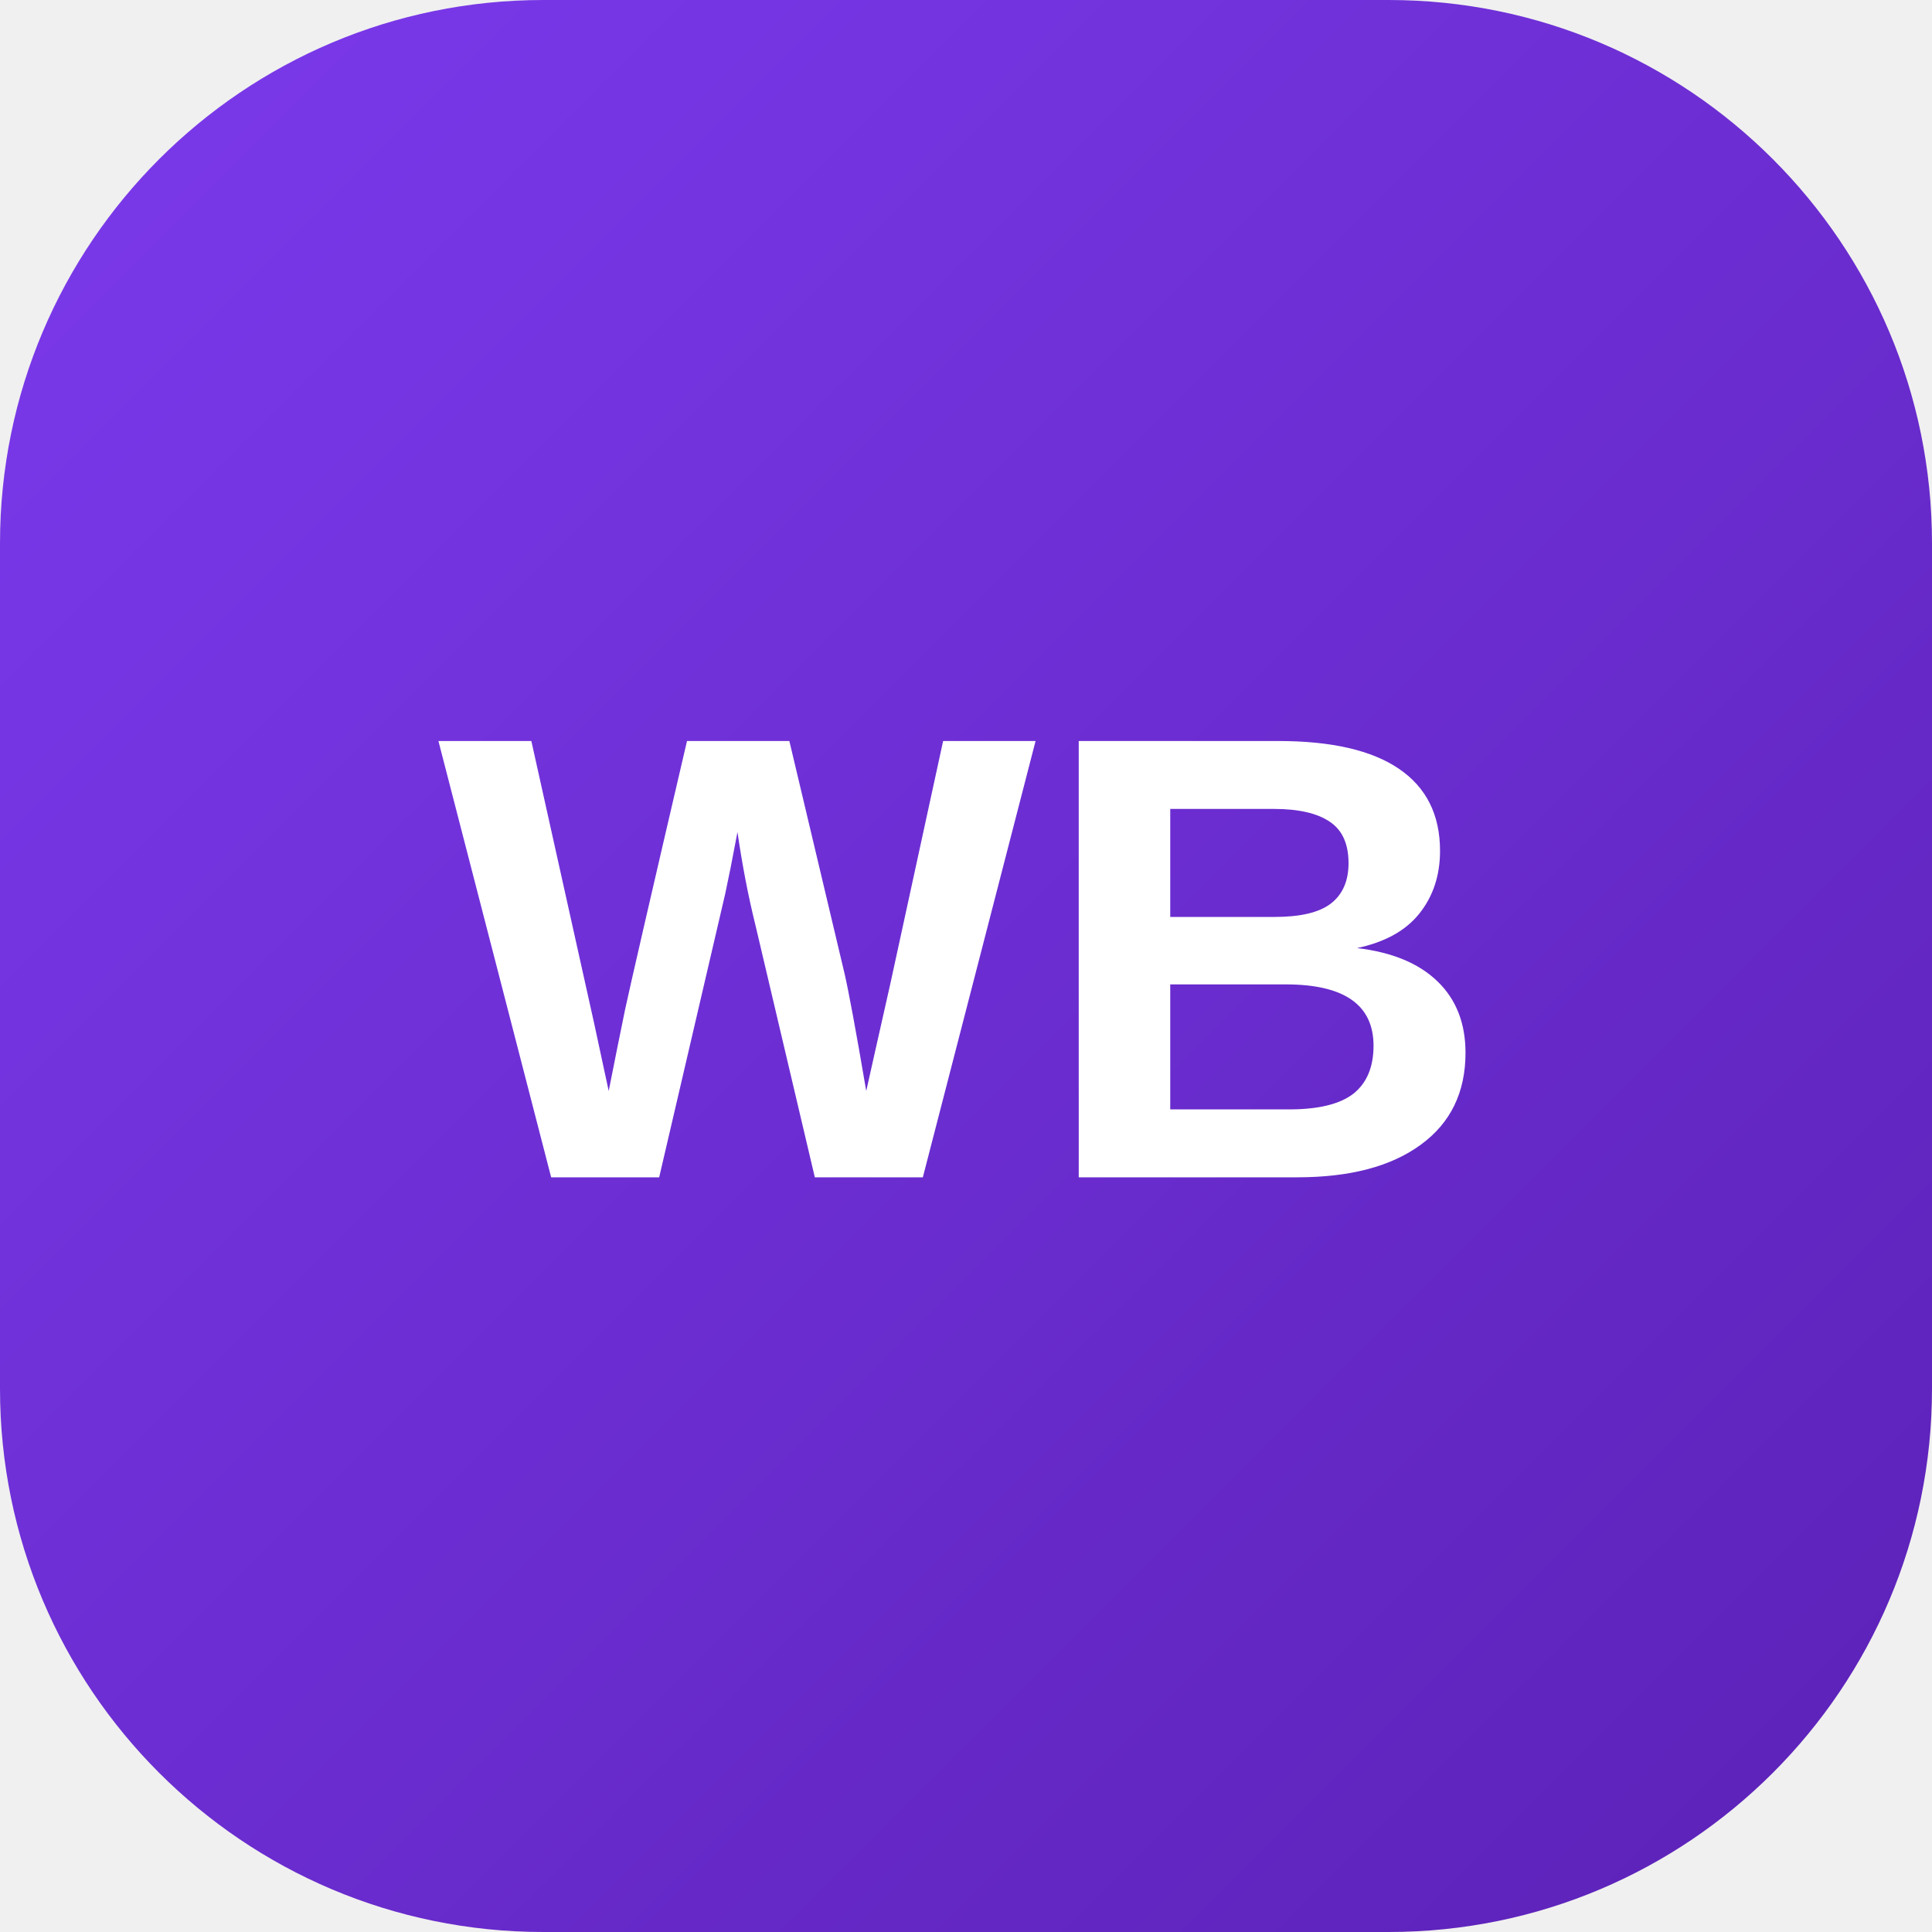
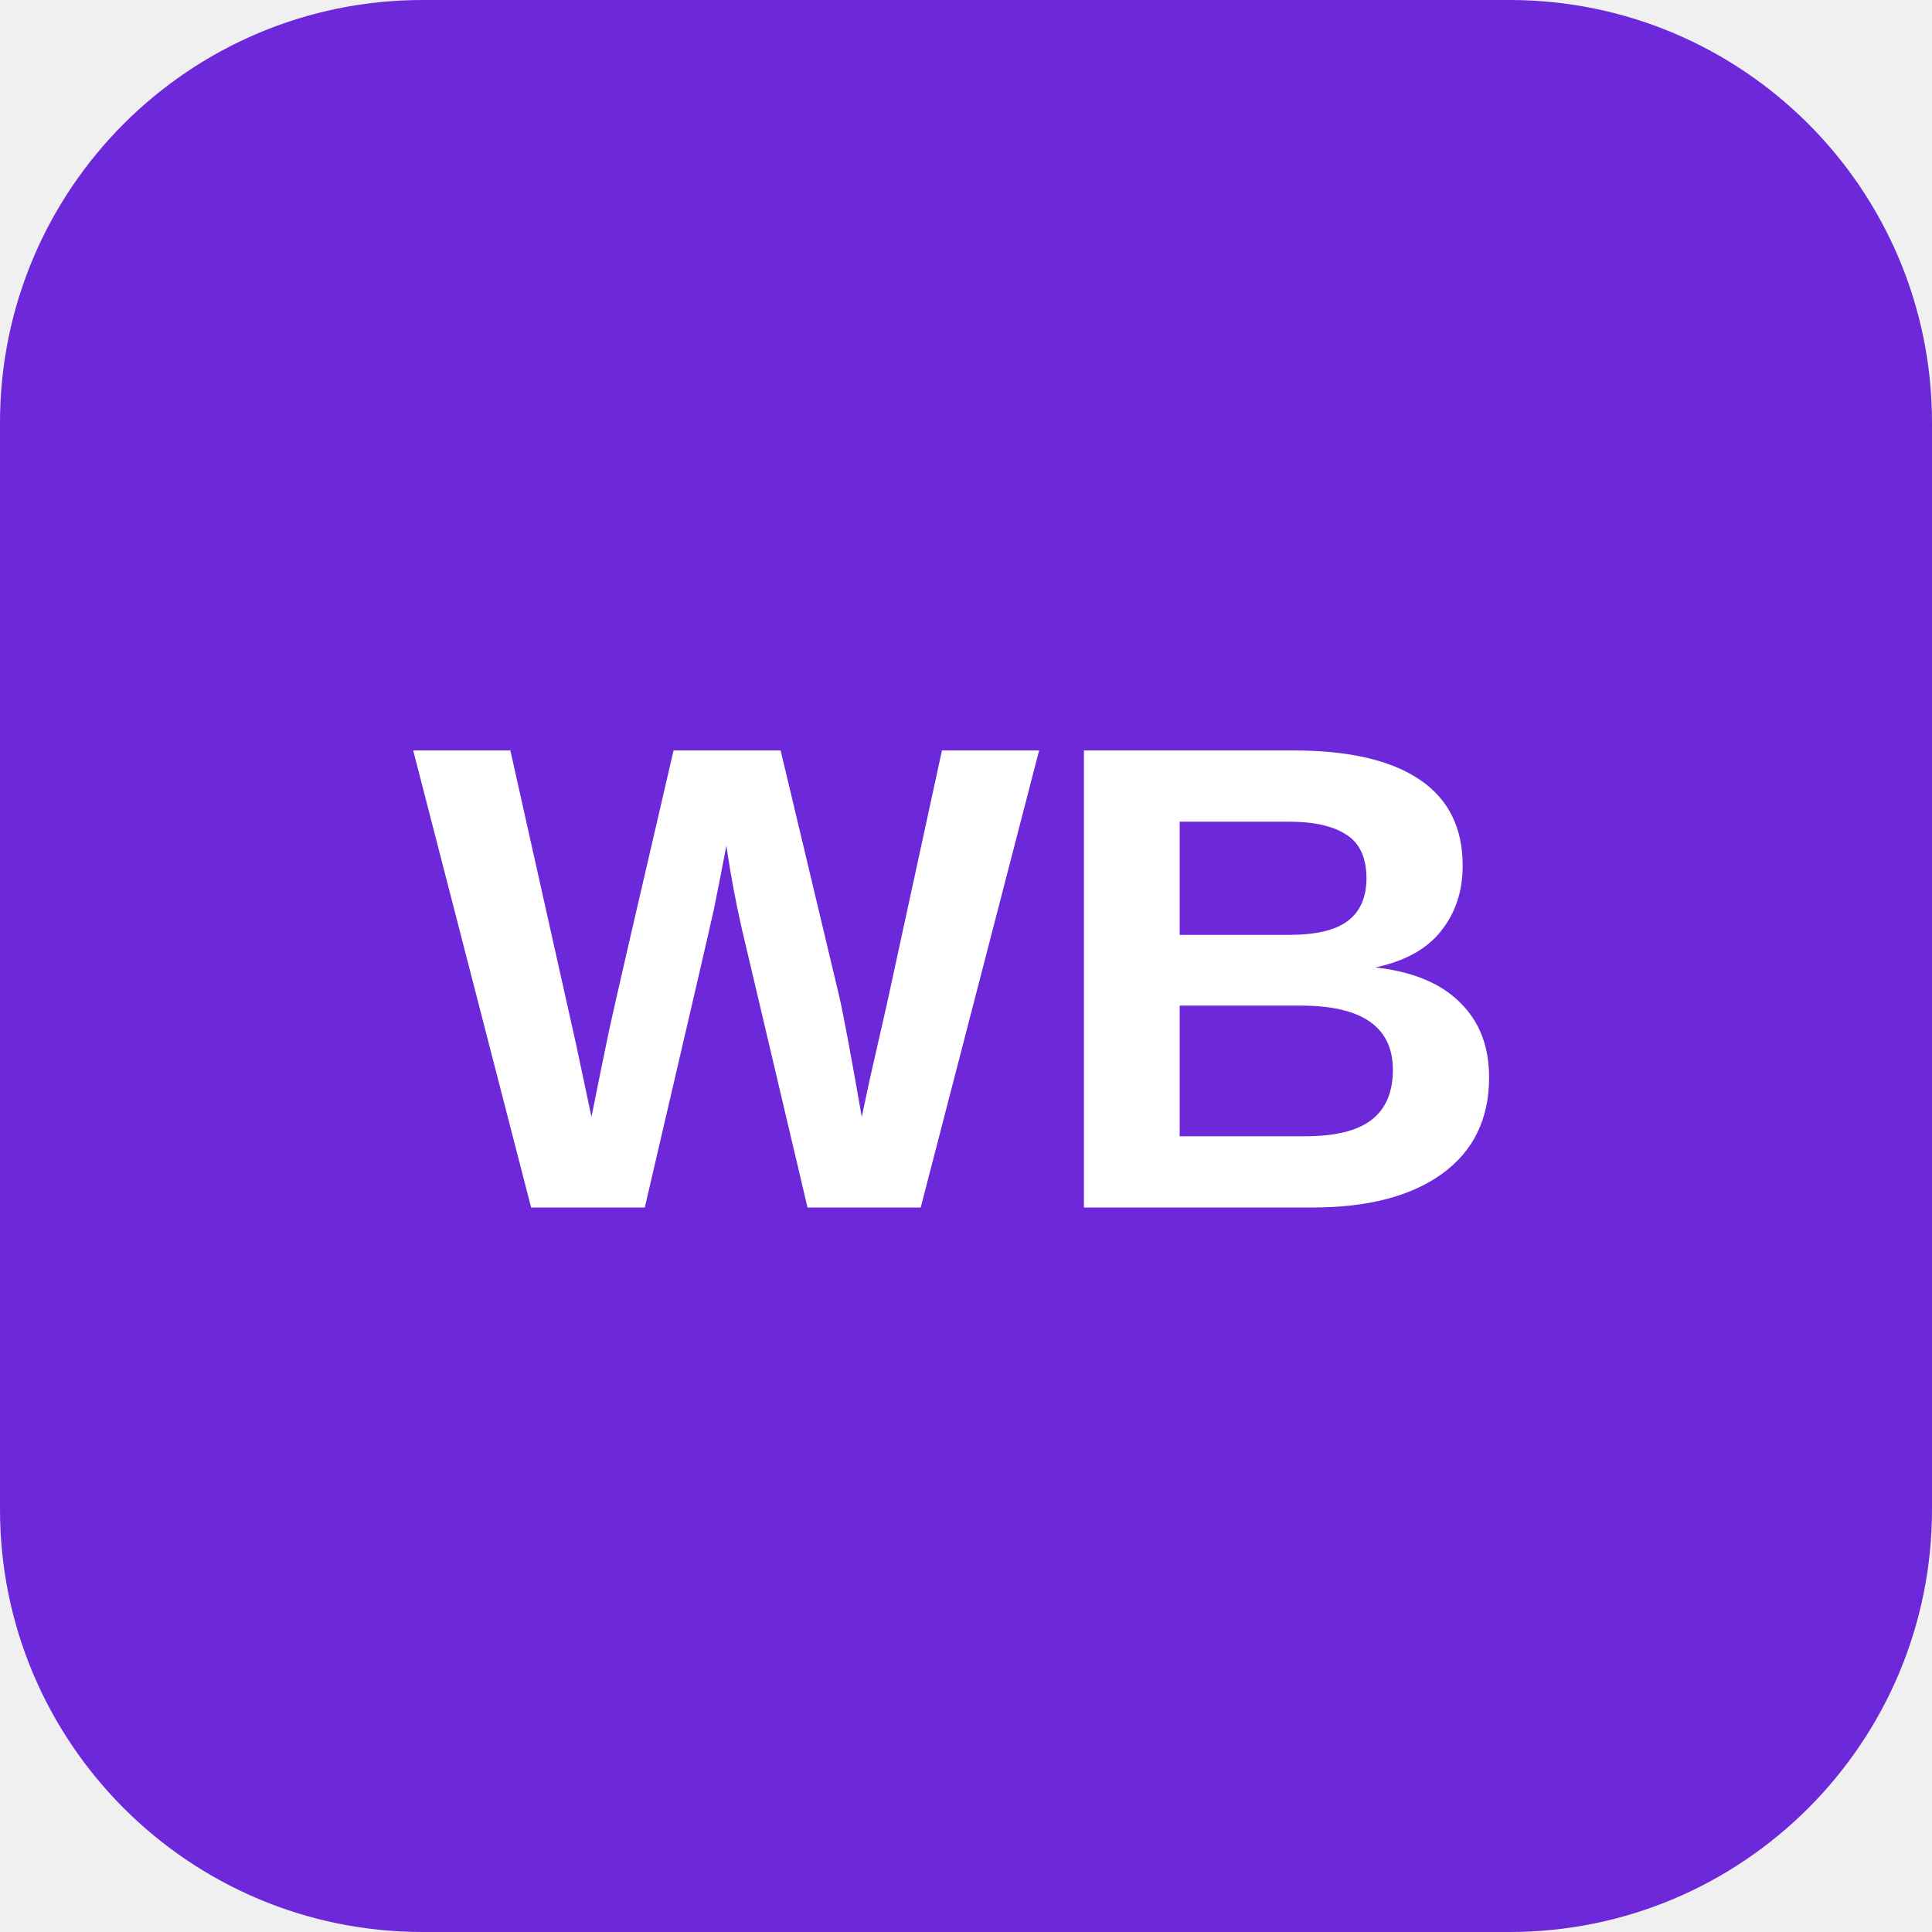
- <svg xmlns="http://www.w3.org/2000/svg" viewBox="0 0 64 64">
-   <defs>
-     <linearGradient id="g" x1="0" y1="0" x2="1" y2="1">
-       <stop offset="0" stop-color="#7c3aed" />
-       <stop offset="1" stop-color="#5b21b6" />
-     </linearGradient>
-   </defs>
-   <rect width="64" height="64" rx="18" fill="url(#g)" />
-   <text x="32" y="39" text-anchor="middle" font-family="Arial, sans-serif" font-size="21" font-weight="700" fill="white">WB</text>
+ <svg xmlns="http://www.w3.org/2000/svg" viewBox="0 0 64 64" role="img" aria-label="WB Koroba Sheets">
+   <rect width="64" height="64" rx="14" fill="#6d28d9" />
+   <text x="32" y="40" text-anchor="middle" font-family="Arial, Helvetica, sans-serif" font-size="22" font-weight="700" fill="#ffffff">WB</text>
</svg>
